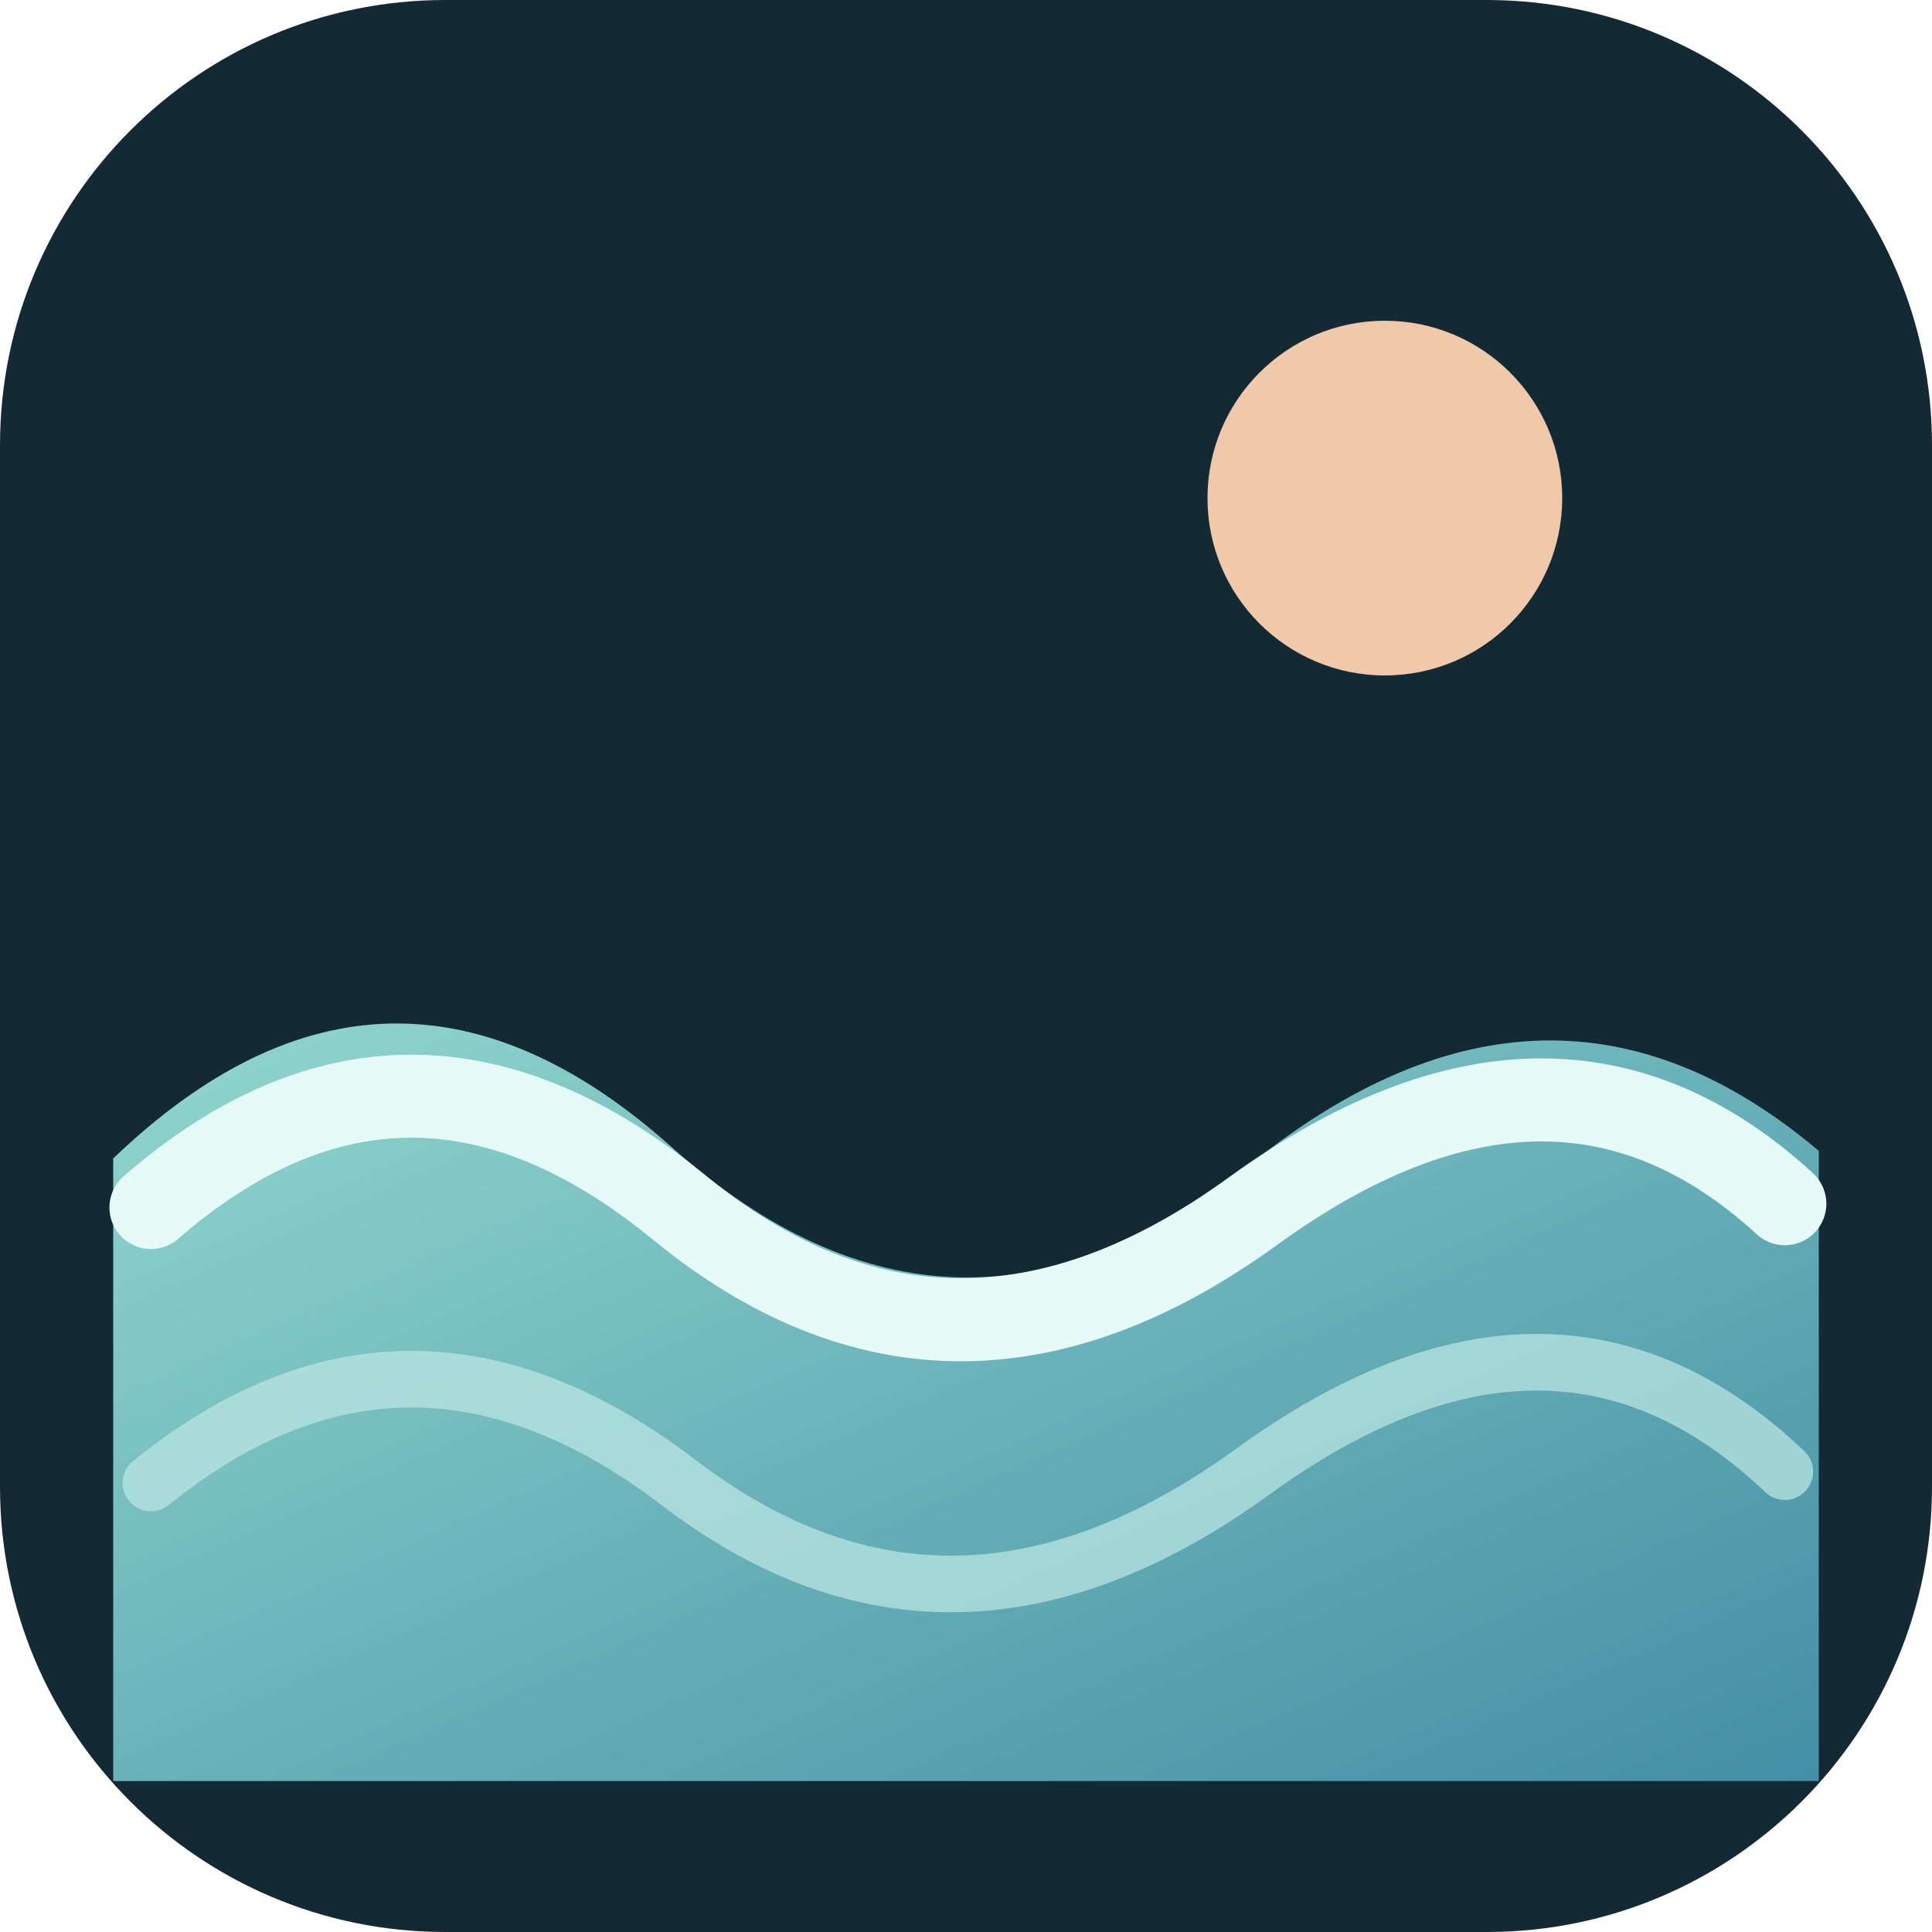
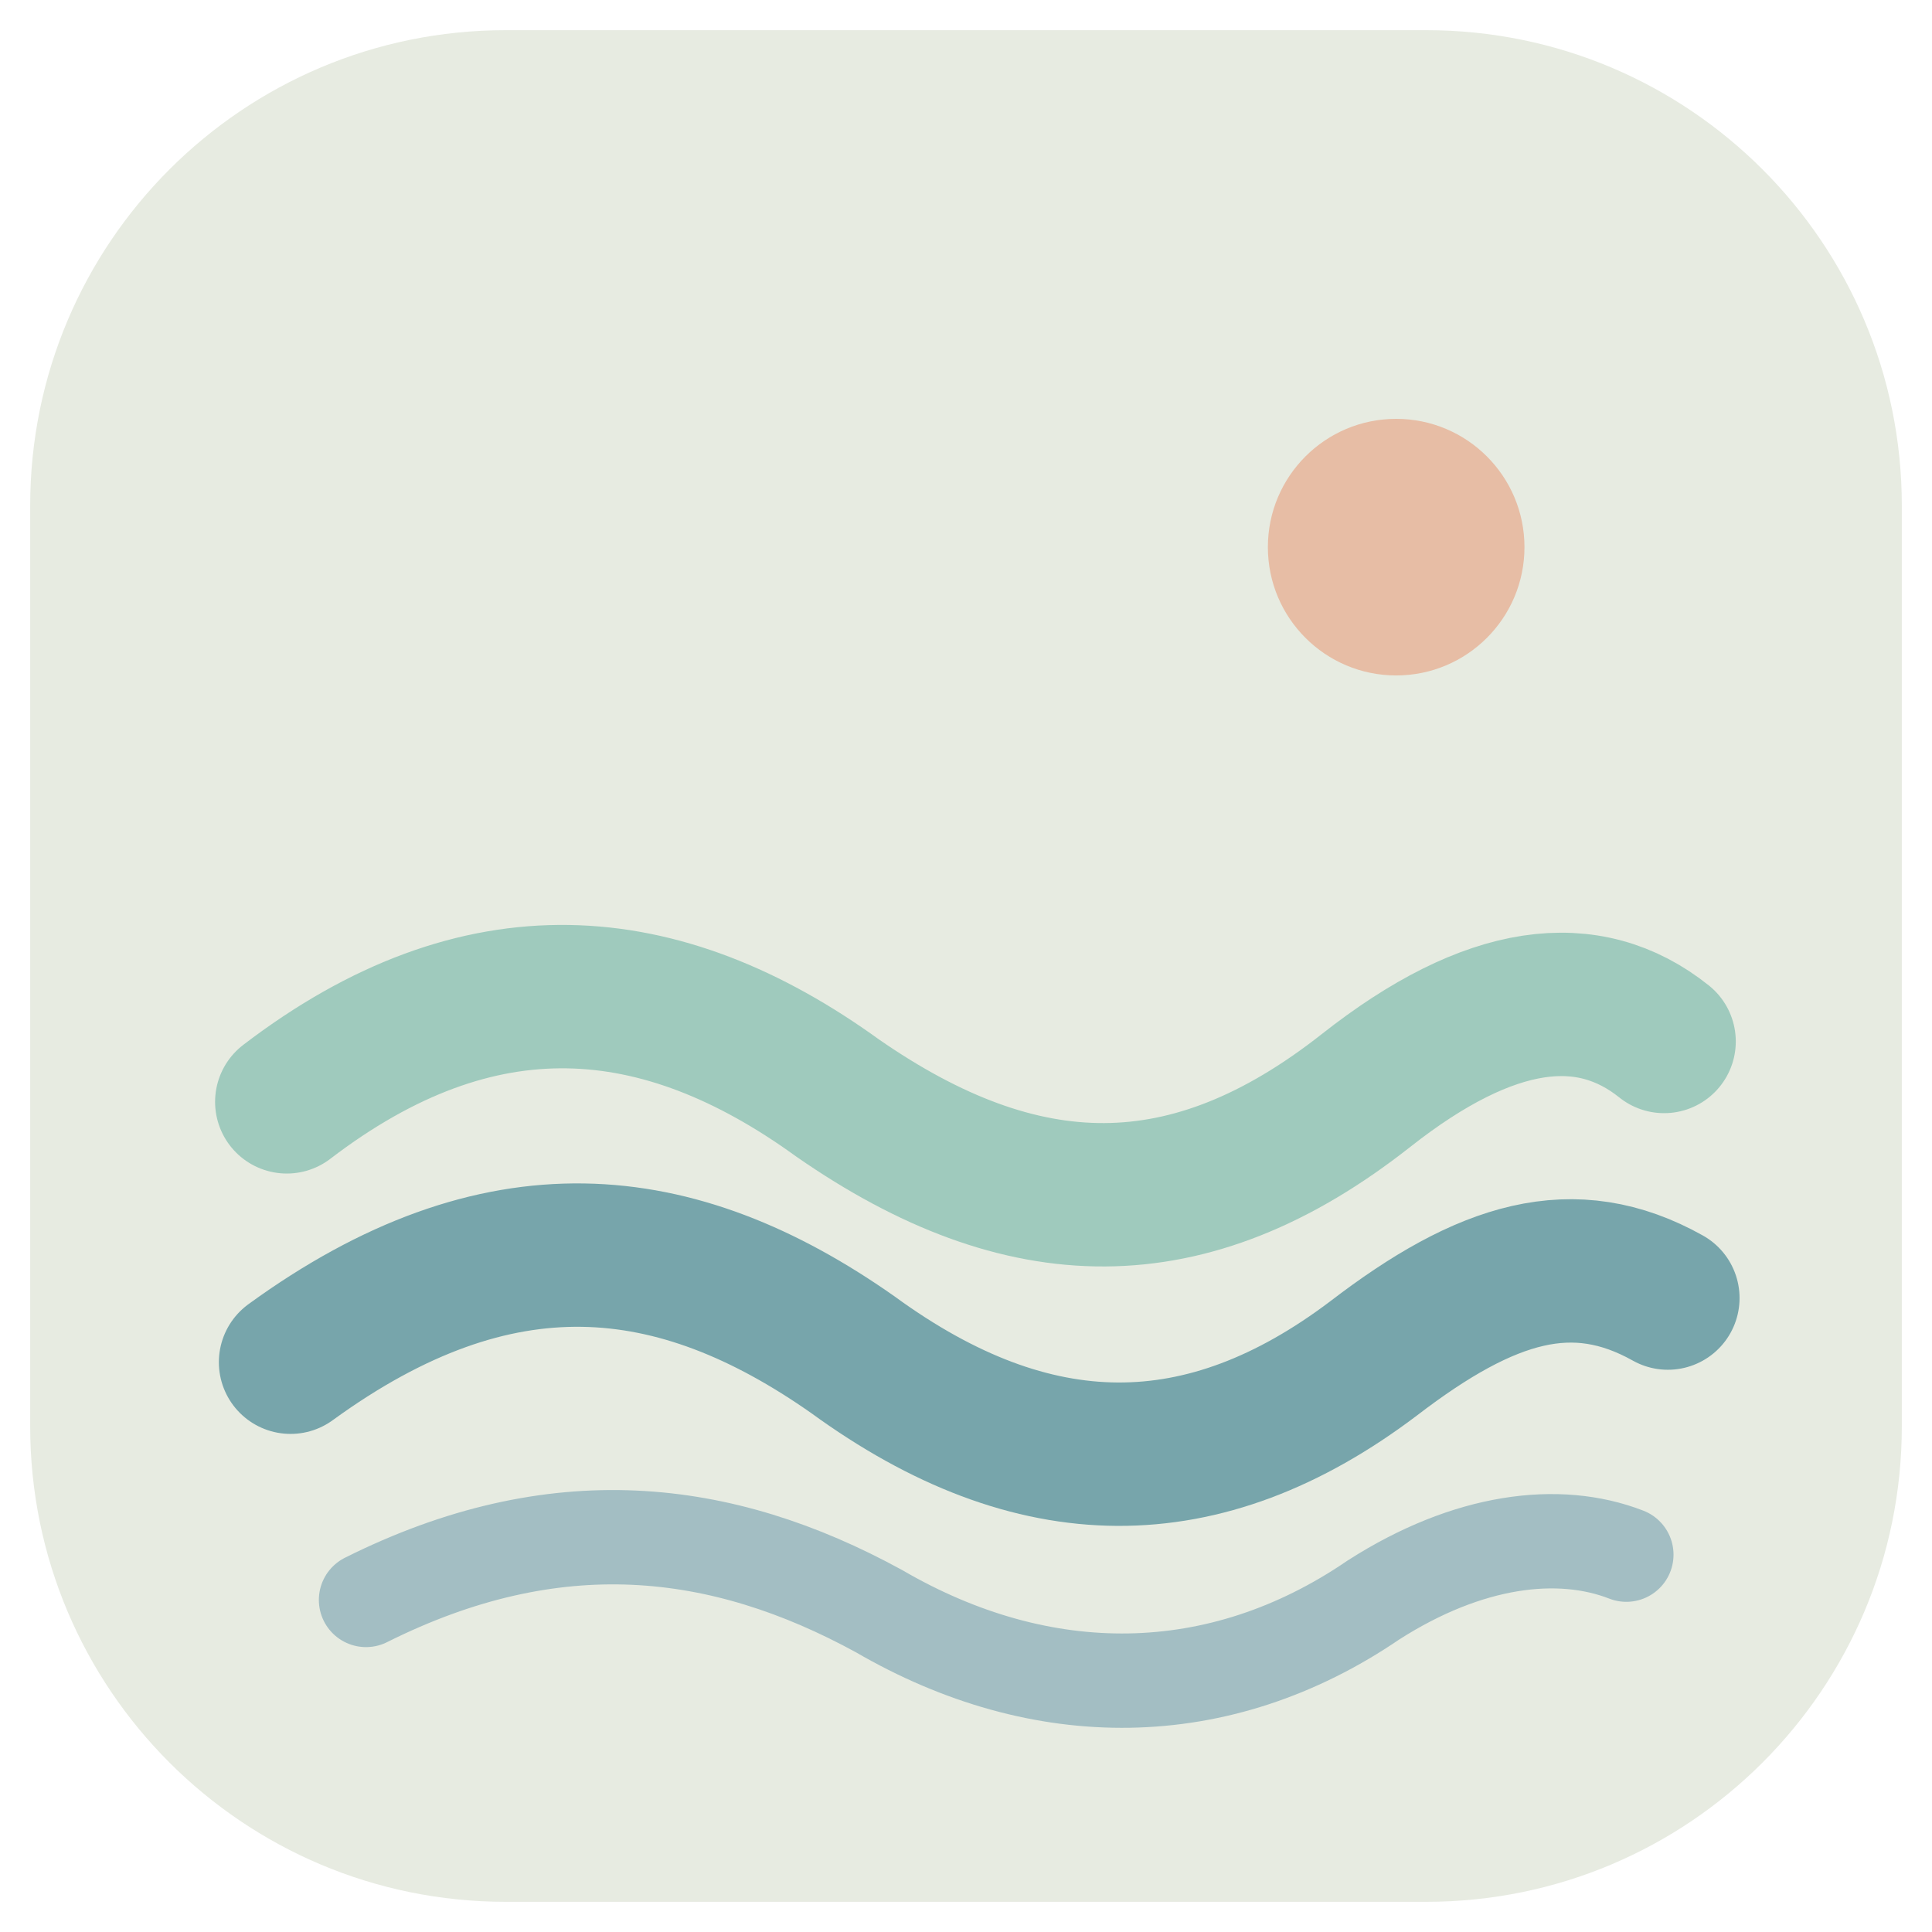
- <svg xmlns="http://www.w3.org/2000/svg" viewBox="0 0 512 512">
-   <defs>
-     <linearGradient id="o" x2="1" y2="1">
-       <stop stop-color="#91d6ce" />
-       <stop offset="1" stop-color="#438fa5" />
-     </linearGradient>
-     <clipPath id="c">
-       <rect width="512" height="512" rx="118" />
-     </clipPath>
-   </defs>
-   <g clip-path="url(#c)">
-     <rect width="512" height="512" fill="#132a35" />
-     <circle cx="367" cy="132" r="47" fill="#f0c9aa" />
-     <path d="M30 307 Q103 237 178 304 T332 308 T482 305 L482 472 30 472Z" fill="url(#o)" />
-     <path d="M40 320 Q108 261 180 320 T332 321 T473 319" fill="none" stroke="#e6faf7" stroke-width="22" stroke-linecap="round" />
-     <path d="M40 393 Q108 338 180 393 T332 390 T473 390" fill="none" stroke="#bde8e3" stroke-width="15" stroke-linecap="round" opacity=".72" />
-   </g>
+ <svg xmlns="http://www.w3.org/2000/svg" viewBox="0 0 512 512" role="img" aria-label="Maré: ondas sobre um céu bege claro">
+   <rect x="8" y="8" width="496" height="496" rx="126" fill="#e7ebe1" />
+   <circle cx="370" cy="145" r="34" fill="#e7bda5" />
+   <path d="M76 292 C127 253 175 257 222 291 C271 325 315 326 362 289 C395 263 421 260 441 276" fill="none" stroke="#9fcabd" stroke-width="38" stroke-linecap="round" />
+   <path d="M77 361 C132 321 179 326 226 359 C274 394 319 394 364 360 C394 337 417 330 442 344" fill="none" stroke="#77a5ab" stroke-width="38" stroke-linecap="round" />
+   <path d="M97 424 C147 399 191 404 233 427 C276 452 323 452 364 424 C389 408 413 405 431 412" fill="none" stroke="#a3bec3" stroke-width="25" stroke-linecap="round" />
</svg>
